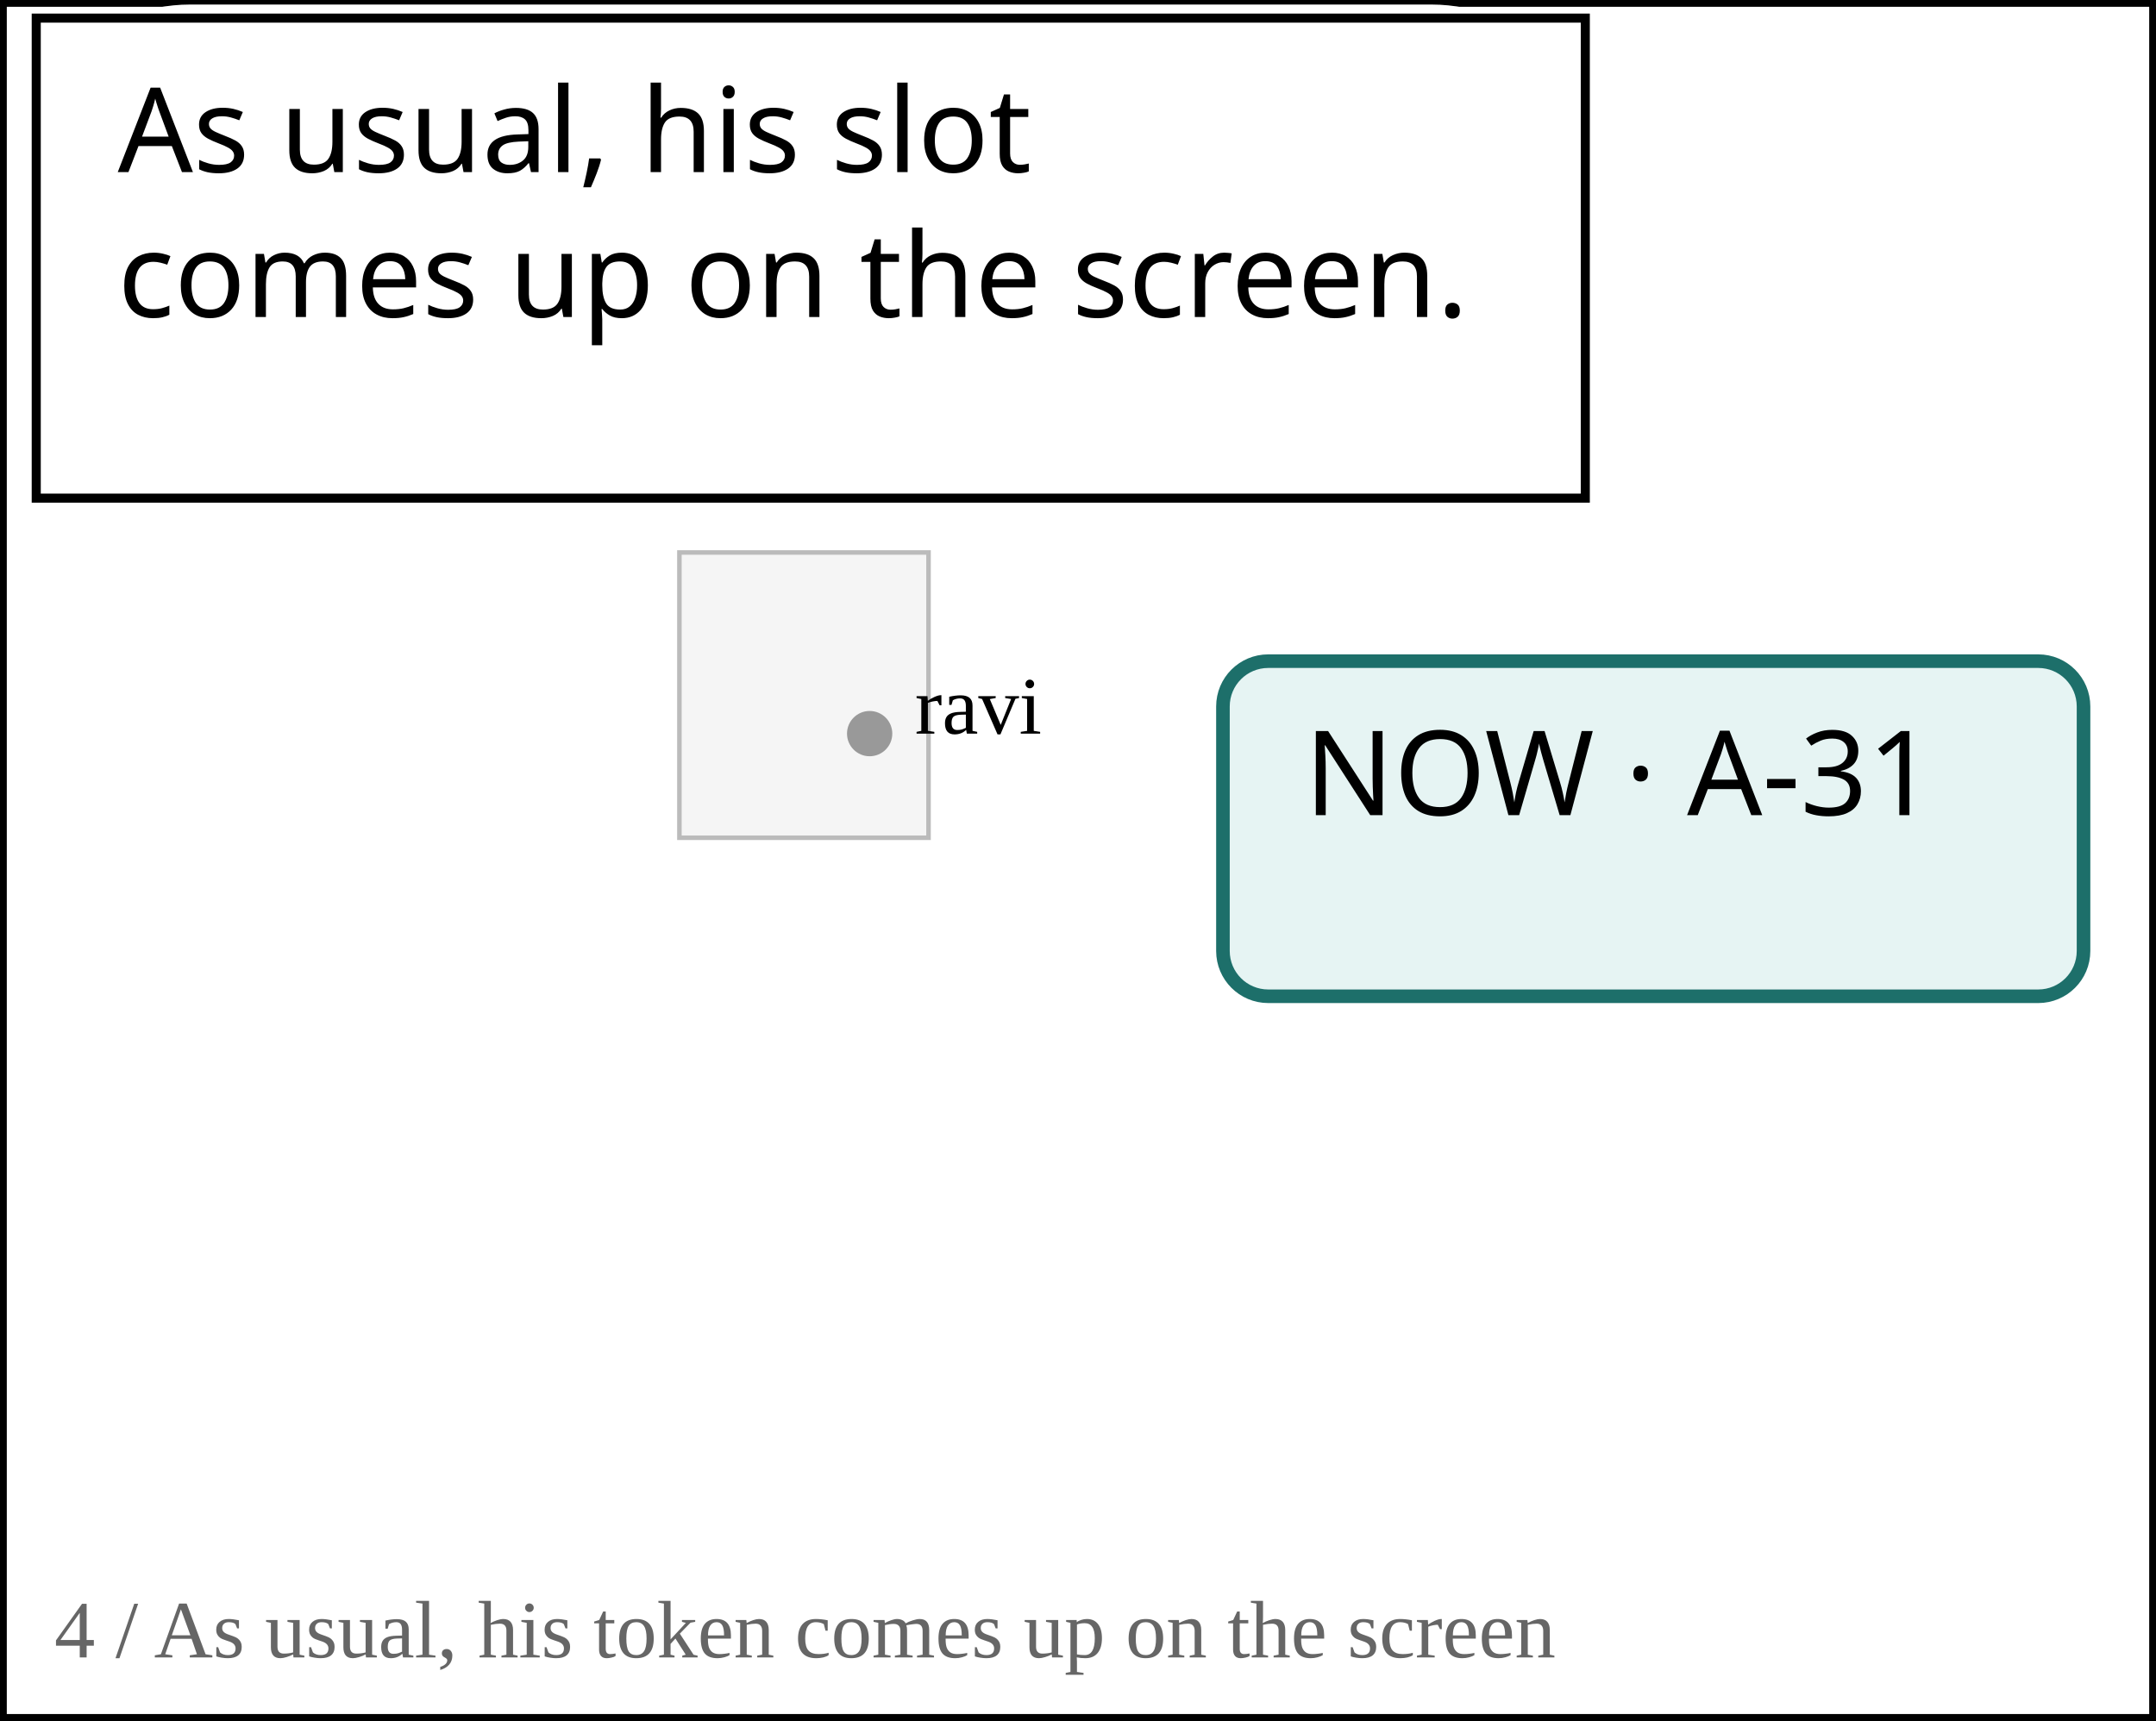
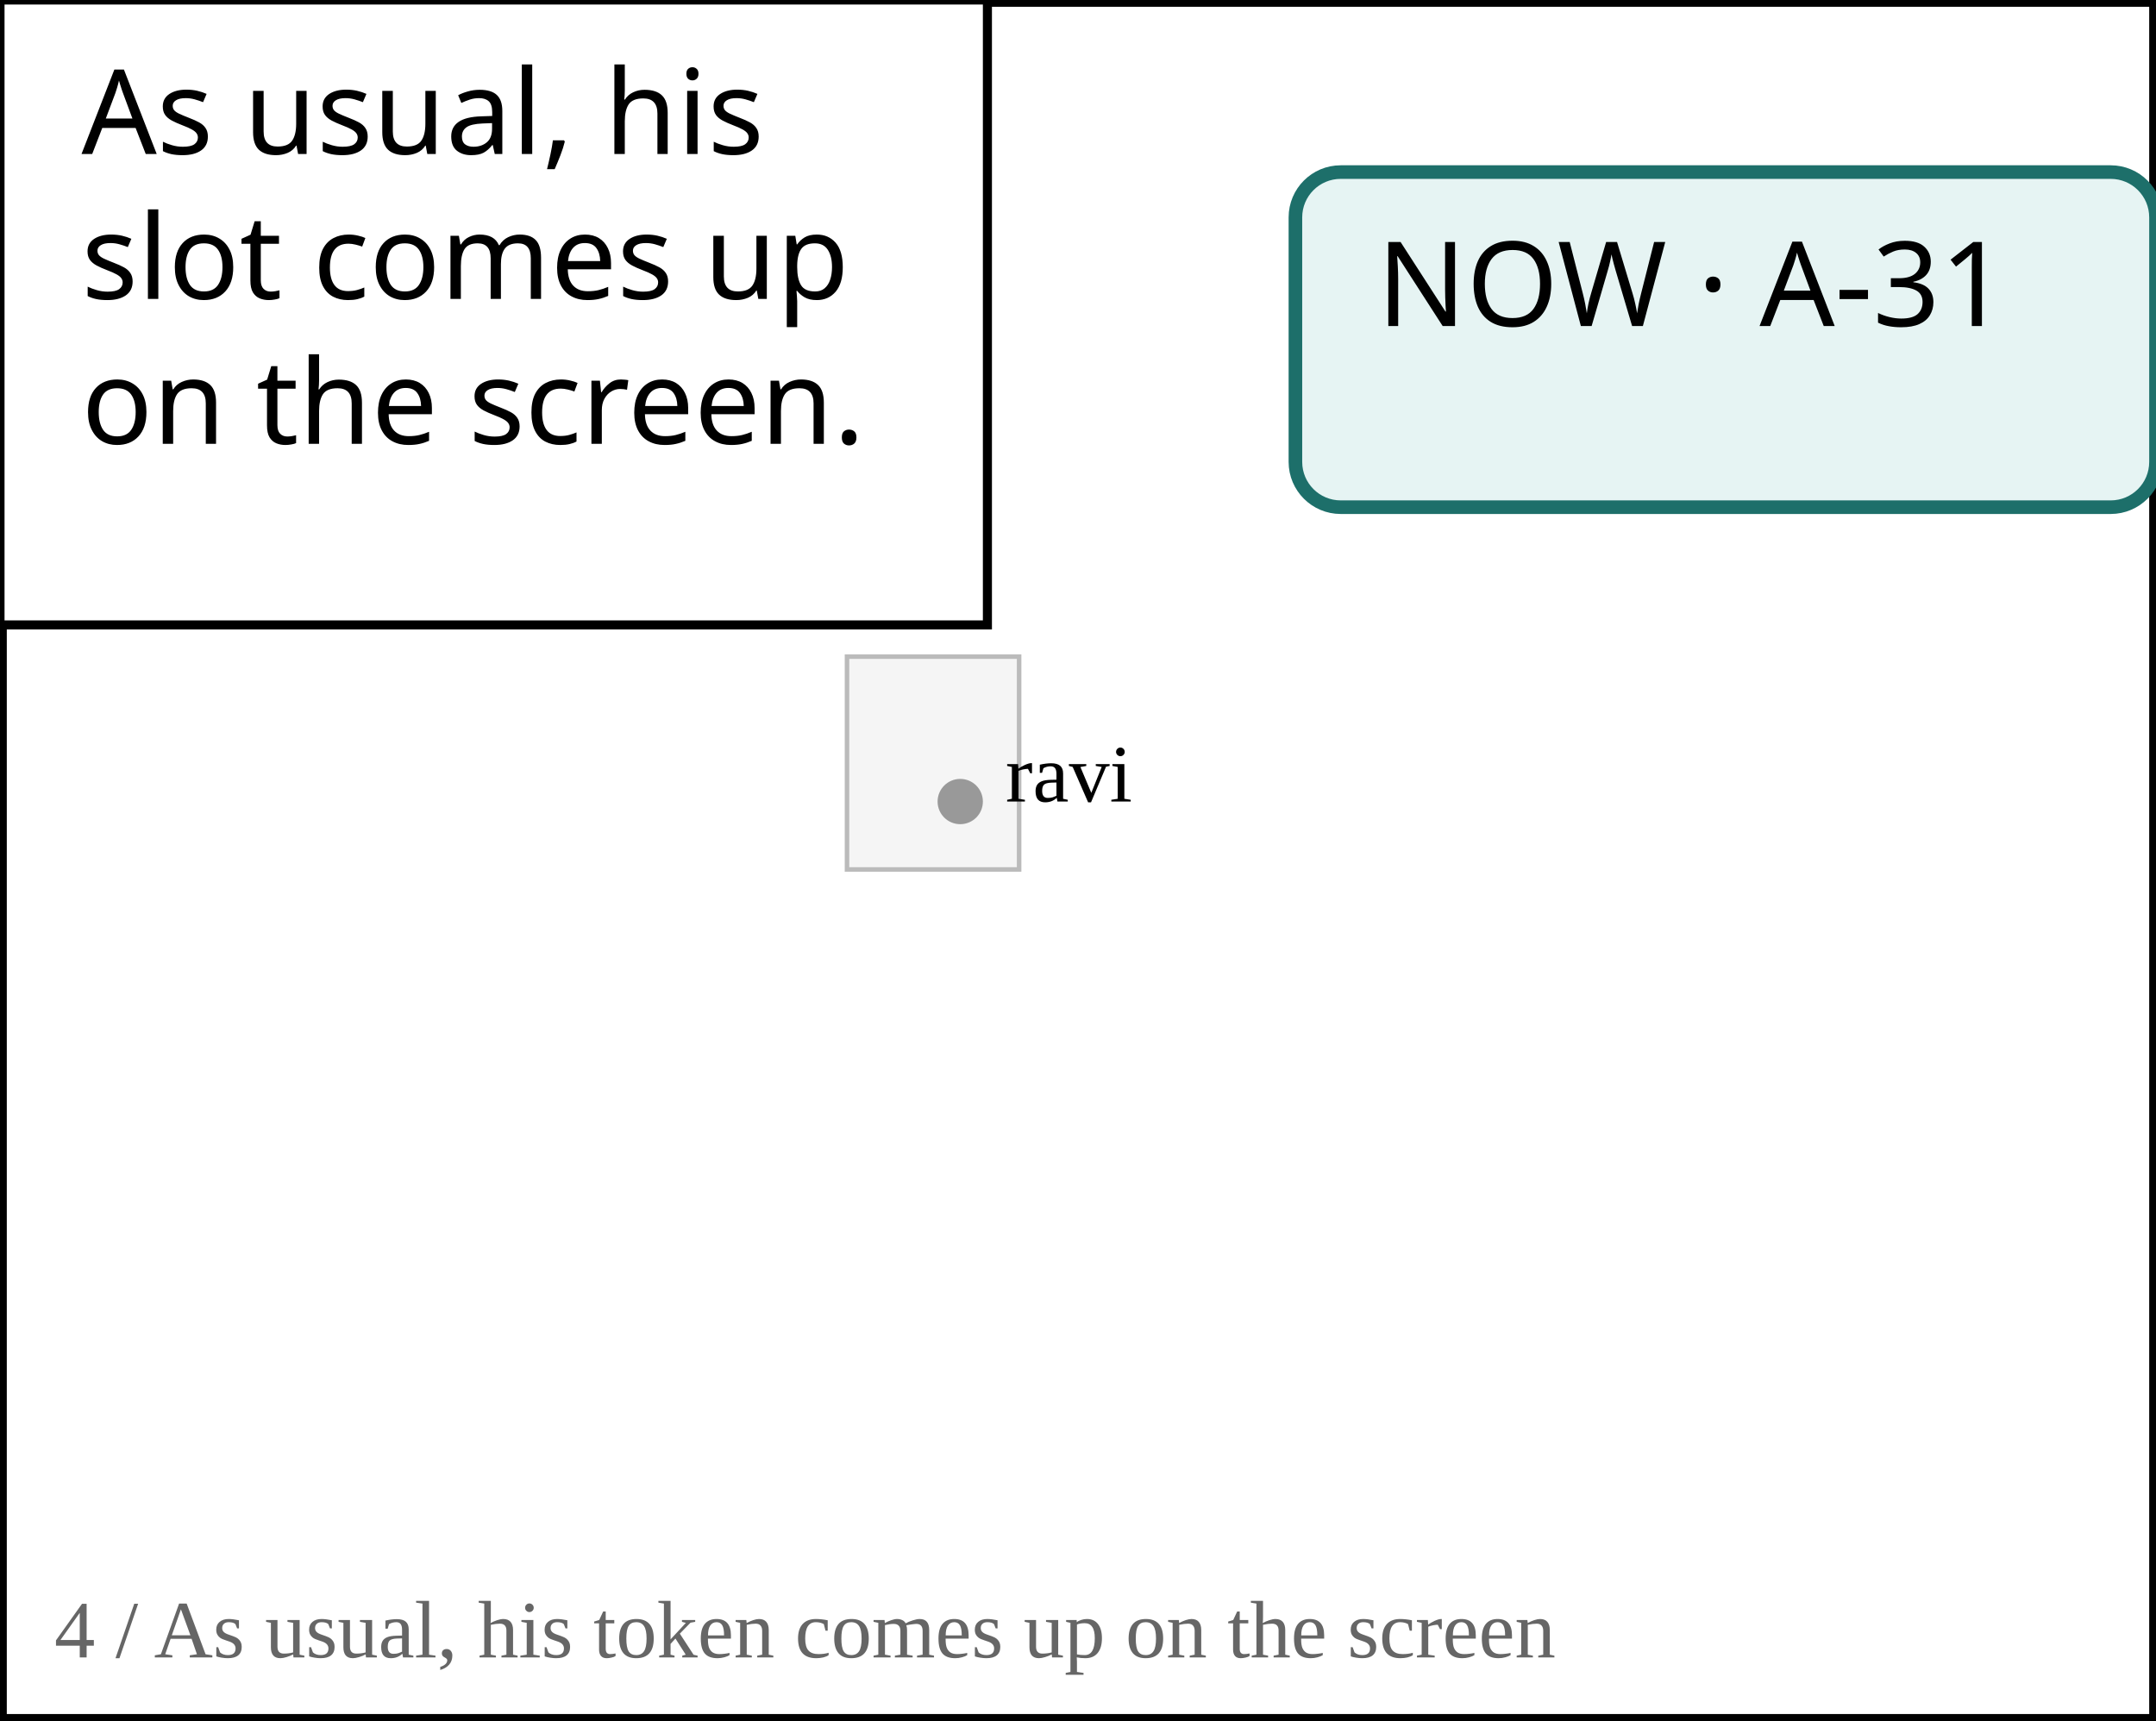
<svg xmlns="http://www.w3.org/2000/svg" width="476" height="380" viewBox="524 548 476 380">
  <rect width="1024" height="1536" fill="white" />
-   <rect x="674" y="670" width="55" height="63" fill="#f5f5f5" stroke="#bbb" />
-   <circle cx="716" cy="710" r="5" fill="#999" />
-   <text x="726" y="710" font-size="18">ravi</text>
+   <rect x="711" y="693" width="38" height="47" fill="#f5f5f5" stroke="#bbb" />
+   <circle cx="736" cy="725" r="5" fill="#999" />
+   <text x="746" y="725" font-size="18">ravi</text>
  <rect x="524" y="548" width="476" height="380" fill="none" stroke="black" stroke-width="3" />
-   <rect x="532" y="552" width="342" height="106" rx="34" fill="white" stroke="white" stroke-width="6" />
-   <rect x="794" y="694" width="190" height="74" rx="34" fill="white" stroke="white" stroke-width="6" />
-   <rect x="532" y="552" width="342" height="106" fill="white" stroke="black" stroke-width="2" />
-   <text x="550" y="586" font-family="Meiryo,MS Gothic,sans-serif" font-size="26" fill="black">As usual, his slot </text>
-   <text x="550" y="618" font-family="Meiryo,MS Gothic,sans-serif" font-size="26" fill="black">comes up on the screen.</text>
-   <rect x="794" y="694" width="190" height="74" rx="10" fill="#e6f4f3" stroke="#1d6f6a" stroke-width="3" />
-   <text x="812" y="728" font-family="Meiryo,MS Gothic,sans-serif" font-size="26" fill="black">NOW · A-31</text>
+   <rect x="524" y="548" width="218" height="138" rx="34" fill="white" stroke="white" stroke-width="6" />
+   <rect x="810" y="586" width="190" height="74" rx="34" fill="white" stroke="white" stroke-width="6" />
+   <rect x="524" y="548" width="218" height="138" fill="white" stroke="black" stroke-width="2" />
+   <text x="542" y="582" font-family="Meiryo,MS Gothic,sans-serif" font-size="26" fill="black">As usual, his </text>
+   <text x="542" y="614" font-family="Meiryo,MS Gothic,sans-serif" font-size="26" fill="black">slot comes up </text>
+   <text x="542" y="646" font-family="Meiryo,MS Gothic,sans-serif" font-size="26" fill="black">on the screen.</text>
+   <rect x="810" y="586" width="190" height="74" rx="10" fill="#e6f4f3" stroke="#1d6f6a" stroke-width="3" />
+   <text x="828" y="620" font-family="Meiryo,MS Gothic,sans-serif" font-size="26" fill="black">NOW · A-31</text>
  <text x="536" y="914" font-size="18" fill="#666">4 / As usual, his token comes up on the screen</text>
  <text x="512" y="1500" text-anchor="middle" font-family="sans-serif" font-size="20">9</text>
</svg>
